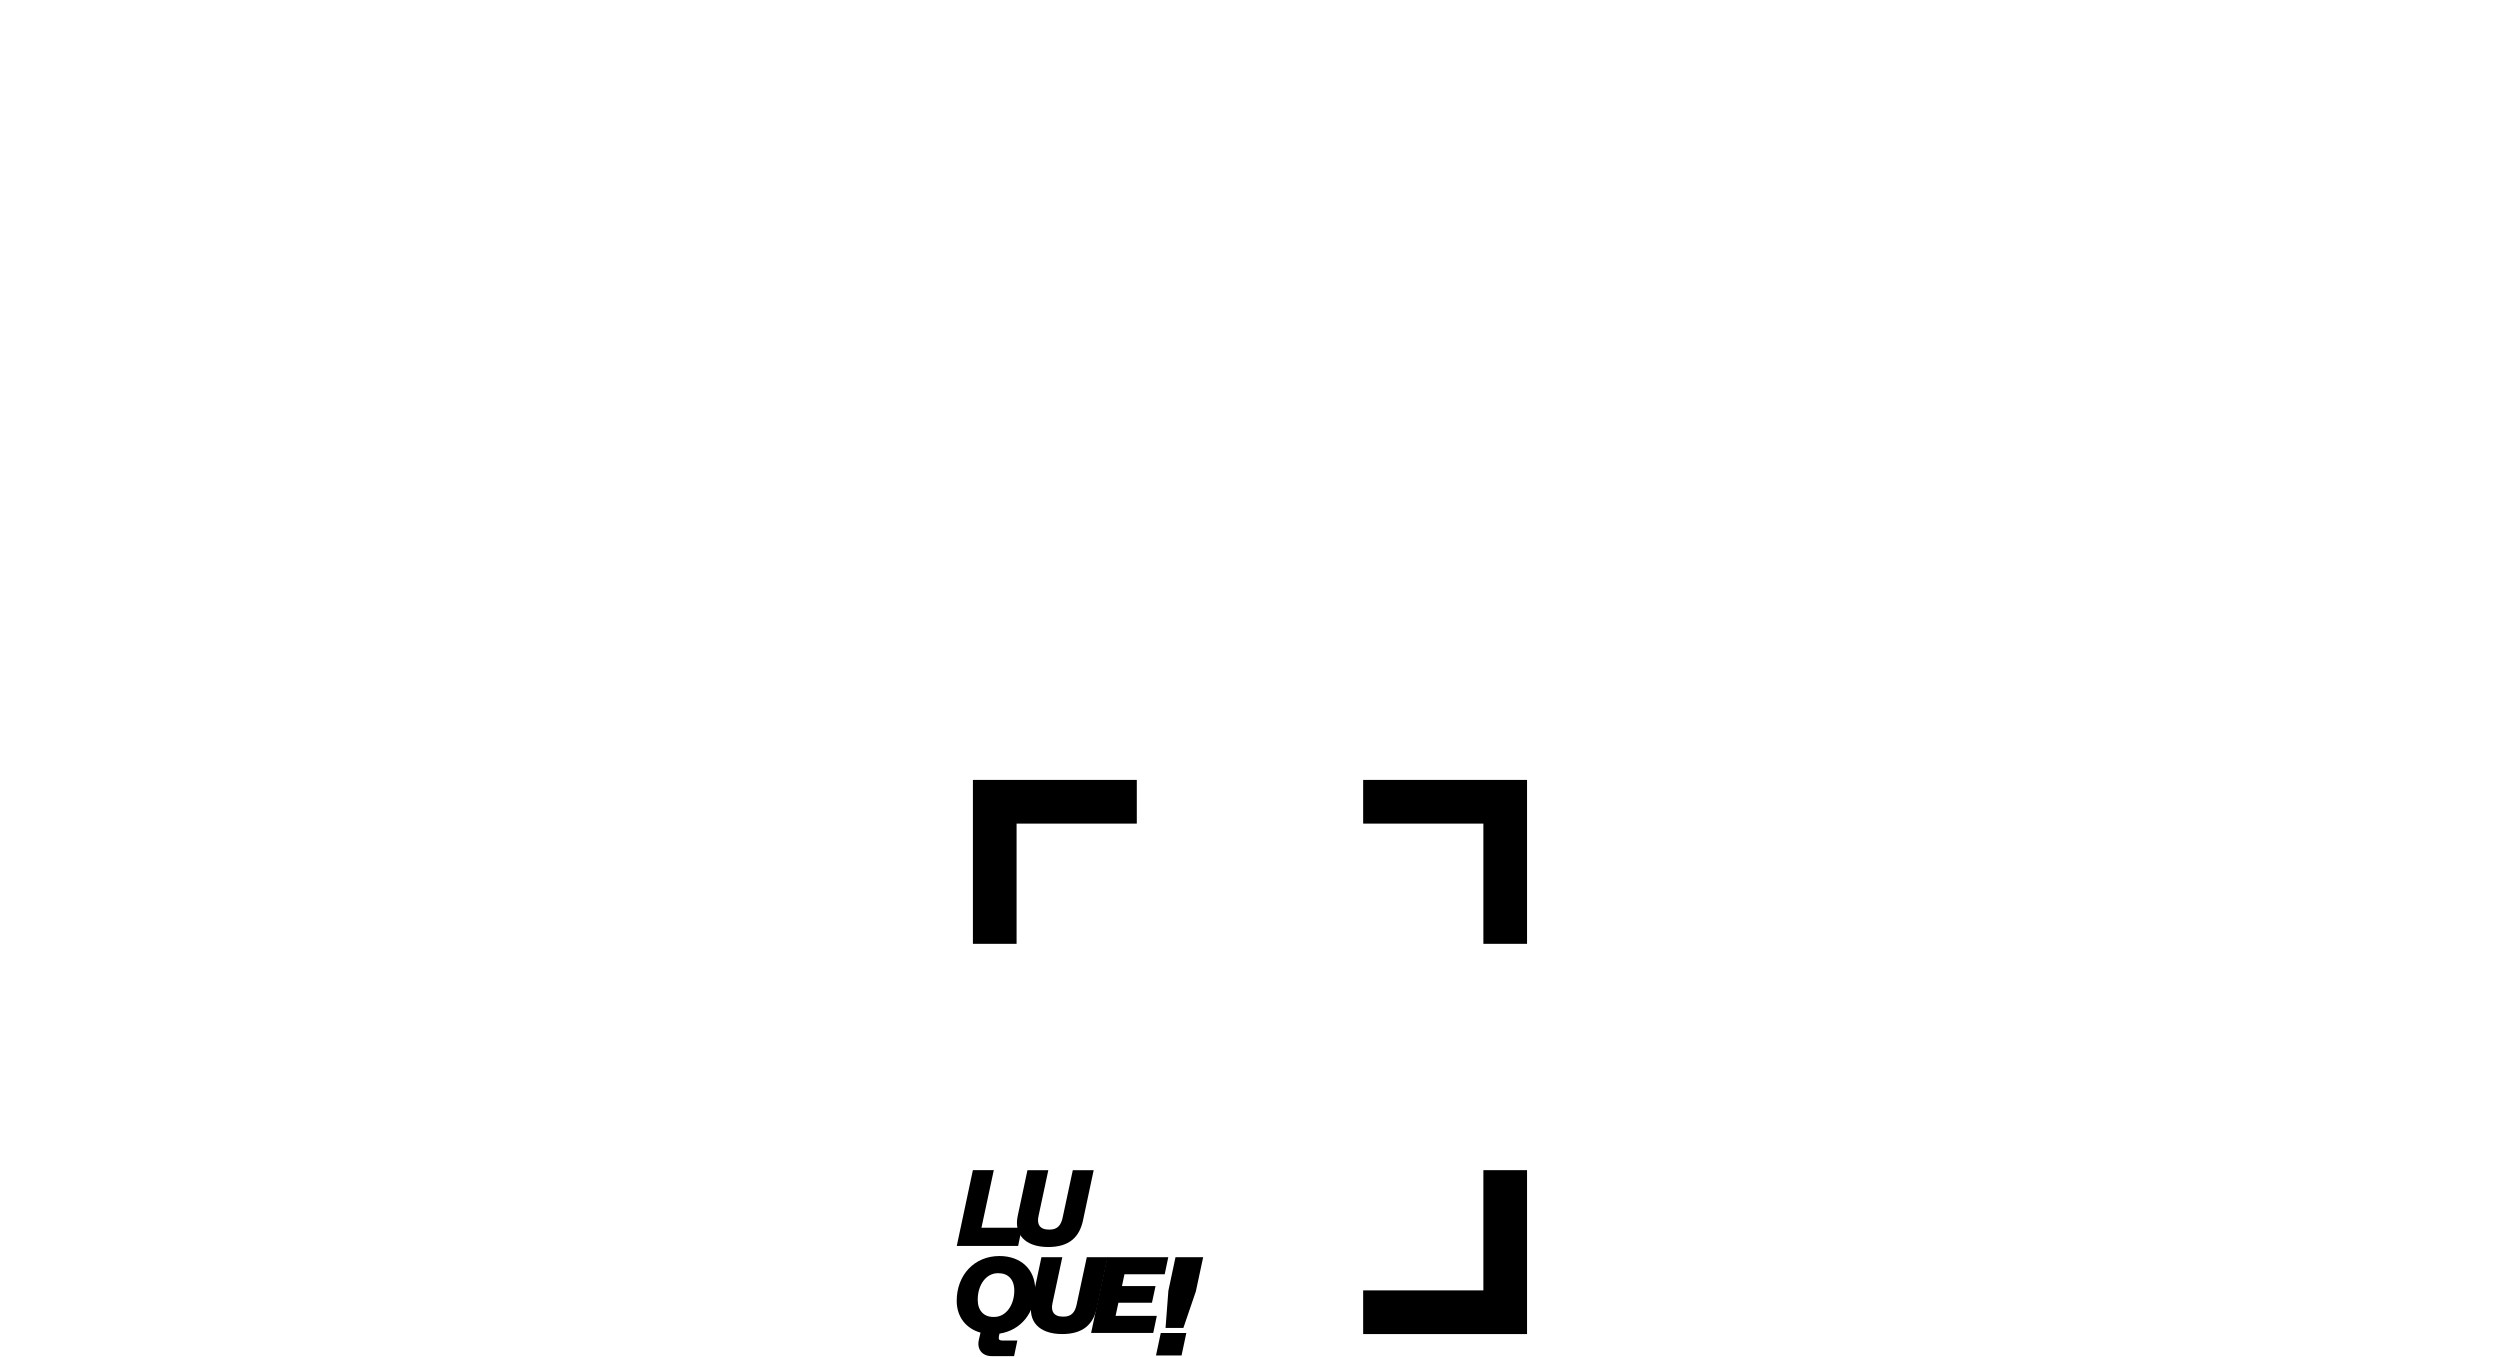
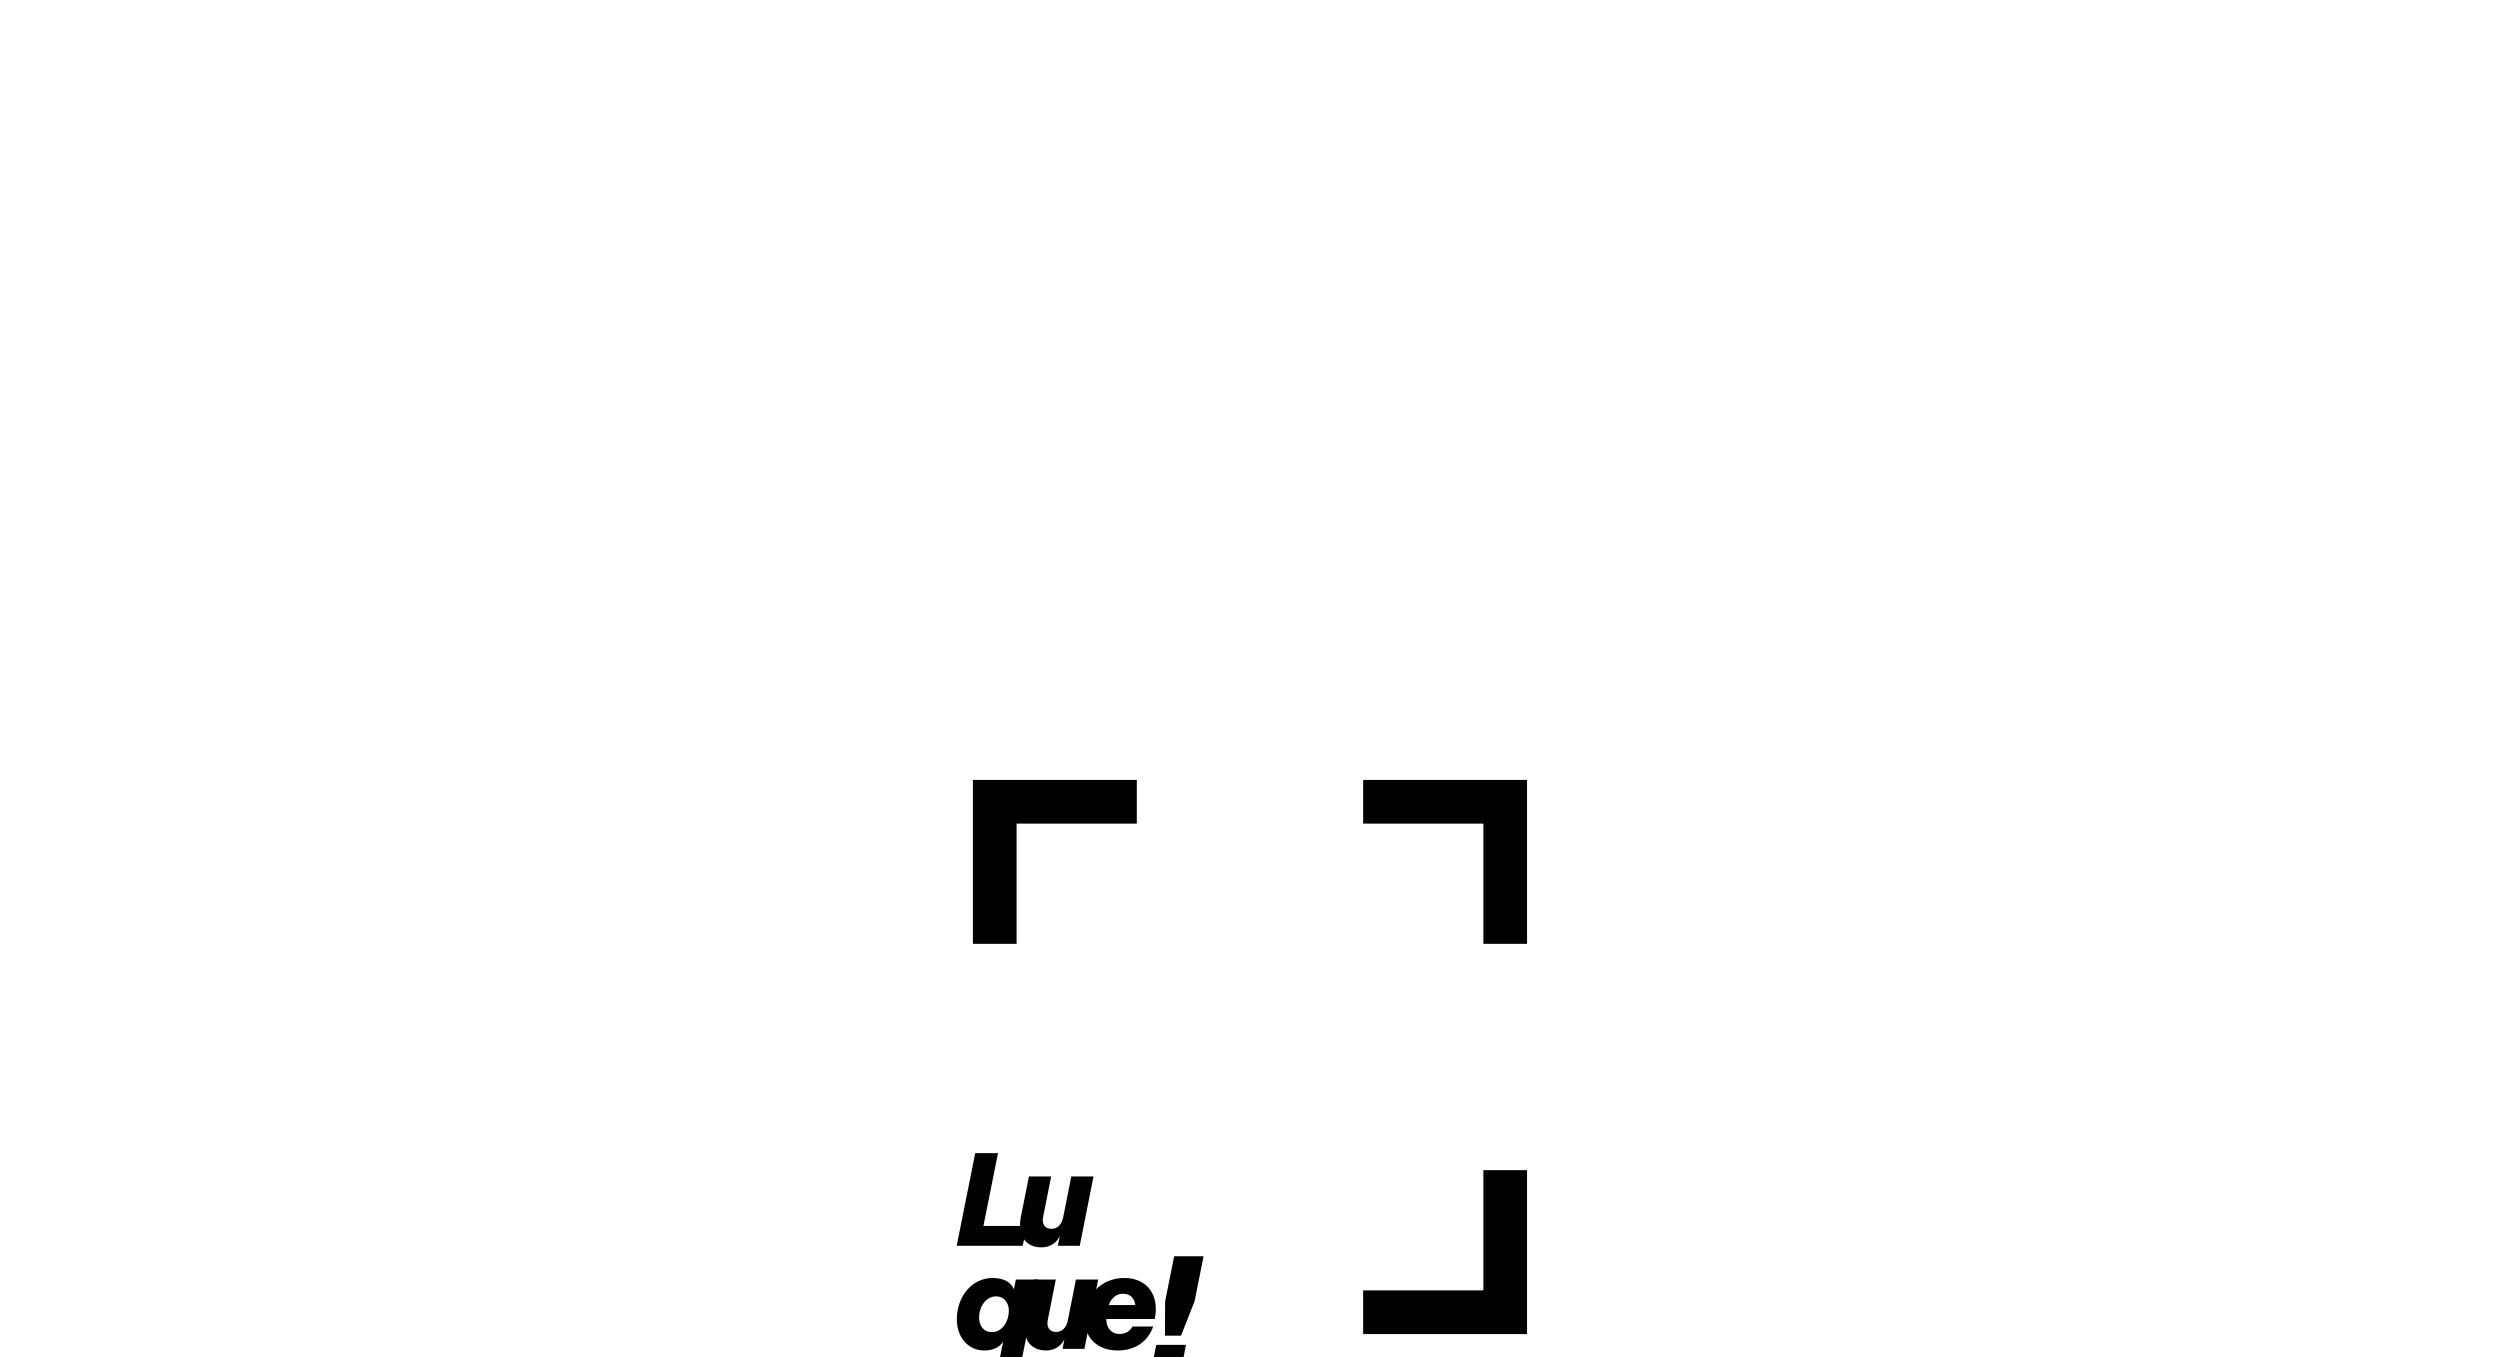
<svg xmlns="http://www.w3.org/2000/svg" id="Capa_2" data-name="Capa 2" viewBox="0 0 1127.75 611.75">
  <polygon points="614.92 371.53 669.15 371.53 669.15 425.76 688.85 425.76 688.85 351.82 614.92 351.82 614.92 371.53" />
  <polygon points="669.15 527.86 669.15 582.09 614.92 582.09 614.92 601.8 688.85 601.8 688.85 527.86 669.15 527.86" />
  <polygon points="458.58 425.76 458.58 371.53 512.81 371.53 512.81 351.82 438.88 351.82 438.88 425.76 458.58 425.76" />
  <g>
-     <path d="M438.88,527.86h9.42l-5.57,25.97h18.26l-1.71,8.2h-27.68l7.27-34.18Z" />
-     <path d="M459.09,548.52l4.39-20.65h9.42l-4.44,20.75c-.78,3.52.49,6.05,4.69,6.05h.39c3.47,0,5.08-2,5.81-5.37l4.59-21.43h9.42l-4.83,22.7c-1.61,7.47-6.15,11.96-15.67,11.96-10.55,0-15.53-5.86-13.77-14.01Z" />
-     <path d="M441.53,604.52l.78-3.37c-6.59-1.86-10.74-7.13-10.74-14.35,0-11.57,7.91-20.21,19.29-20.21,9.62,0,16.11,6.05,16.11,15.09,0,10.45-6.44,18.46-16.11,19.92l-.24,1.17c-.24,1.37-.05,1.95,1.81,1.95h6.49l-1.46,7.03h-10.11c-4.2,0-6.74-3.03-5.81-7.23ZM457.55,582.16c0-5.03-2.83-7.81-7.08-7.81h-.44c-4.98,0-8.98,4.98-8.98,11.96,0,4.93,2.78,7.76,7.03,7.76h.44c5.18,0,9.03-5.22,9.03-11.91Z" />
-     <path d="M465.4,587.78l4.39-20.65h9.42l-4.44,20.75c-.78,3.52.49,6.05,4.69,6.05h.39c3.47,0,5.08-2,5.81-5.37l4.59-21.43h9.42l-4.83,22.7c-1.61,7.47-6.15,11.96-15.67,11.96-10.55,0-15.53-5.86-13.77-14.01Z" />
-     <path d="M499.47,567.12h27.54l-1.61,7.71h-18.16l-1.12,5.32h15.14l-1.61,7.52h-15.14l-1.27,5.91h18.6l-1.61,7.71h-28.03l7.27-34.18Z" />
-     <path d="M523.62,601.32h11.53l-2.15,10.13h-11.53l2.15-10.13ZM527.04,582.32l3.23-15.2h12.48l-3.29,15.39-5.64,16.53h-8.04l1.27-16.72Z" />
+     <g transform="translate(431.57 520.182) scale(0.417)">
+       <path d="M20.04,0h24.62l-15.75,78.74h46.81l-4.29,21.47H0L20.04,0Z" />
+       <path d="M69.41,69.01l8.73-43.81h24.05l-8.73,43.95c-1.43,7.02,1.58,12.74,9.02,12.74,7.02,0,11.31-5.3,12.74-12.6l8.73-44.09h24.05l-14.89,75.01h-23.62l2-10.59c-3.29,7.45-10.74,12.31-19.76,12.31-18.18,0-26.05-13.89-22.33-32.93Z" />
+     </g>
+     <g transform="translate(376.132 566.7) scale(0.417)">
+       <path d="M183.2,92.2c-3.58,6.3-11.31,9.74-20.19,9.74-17.89,0-29.92-14.32-29.92-33.79,0-23.48,15.32-44.66,38.94-44.66,12.31,0,19.9,5.01,22.76,12.31l2.15-10.59h23.76l-20.33,101.35h-24.05l6.87-34.36ZM189.36,58.84c0-8.02-4.87-15.46-13.74-15.46-11.31,0-18.47,11.59-18.47,22.76,0,9.31,5.01,15.89,13.89,15.89,11.6,0,18.32-12.03,18.32-23.19Z" />
+       <path d="M207.37,69.01l8.73-43.81h24.05l-8.73,43.95c-1.43,7.02,1.58,12.74,9.02,12.74,7.02,0,11.31-5.3,12.74-12.6l8.73-44.09h24.05l-14.89,75.01h-23.62l2-10.59c-3.29,7.45-10.74,12.31-19.76,12.31-18.18,0-26.05-13.89-22.33-32.93Z" />
+       <path d="M347.35,67.15l-.14.71h-52.4v.72c0,8.02,4.58,15.46,14.6,15.46,7.02,0,11.6-3.87,13.6-8.02h22.47c-5.44,15.46-18.47,25.91-38.51,25.91-22.9,0-35.93-15.18-35.93-34.07,0-24.76,17.75-44.38,43.09-44.38s38.08,19.04,33.21,43.66ZM297.39,52.83h28.77c-.86-7.3-5.44-12.31-13.31-12.31s-12.88,5.3-15.46,12.31Z" />
+       <path d="M348.83,95.82h32.18s-6.15,30.74-6.15,30.74h-32.18s6.15-30.74,6.15-30.74ZM358.42,48.82L368.18,0h31.82s-9.76,48.82-9.76,48.82l-14.65,37.06h-17.36s.18-37.06.18-37.06Z" />
+     </g>
  </g>
</svg>
